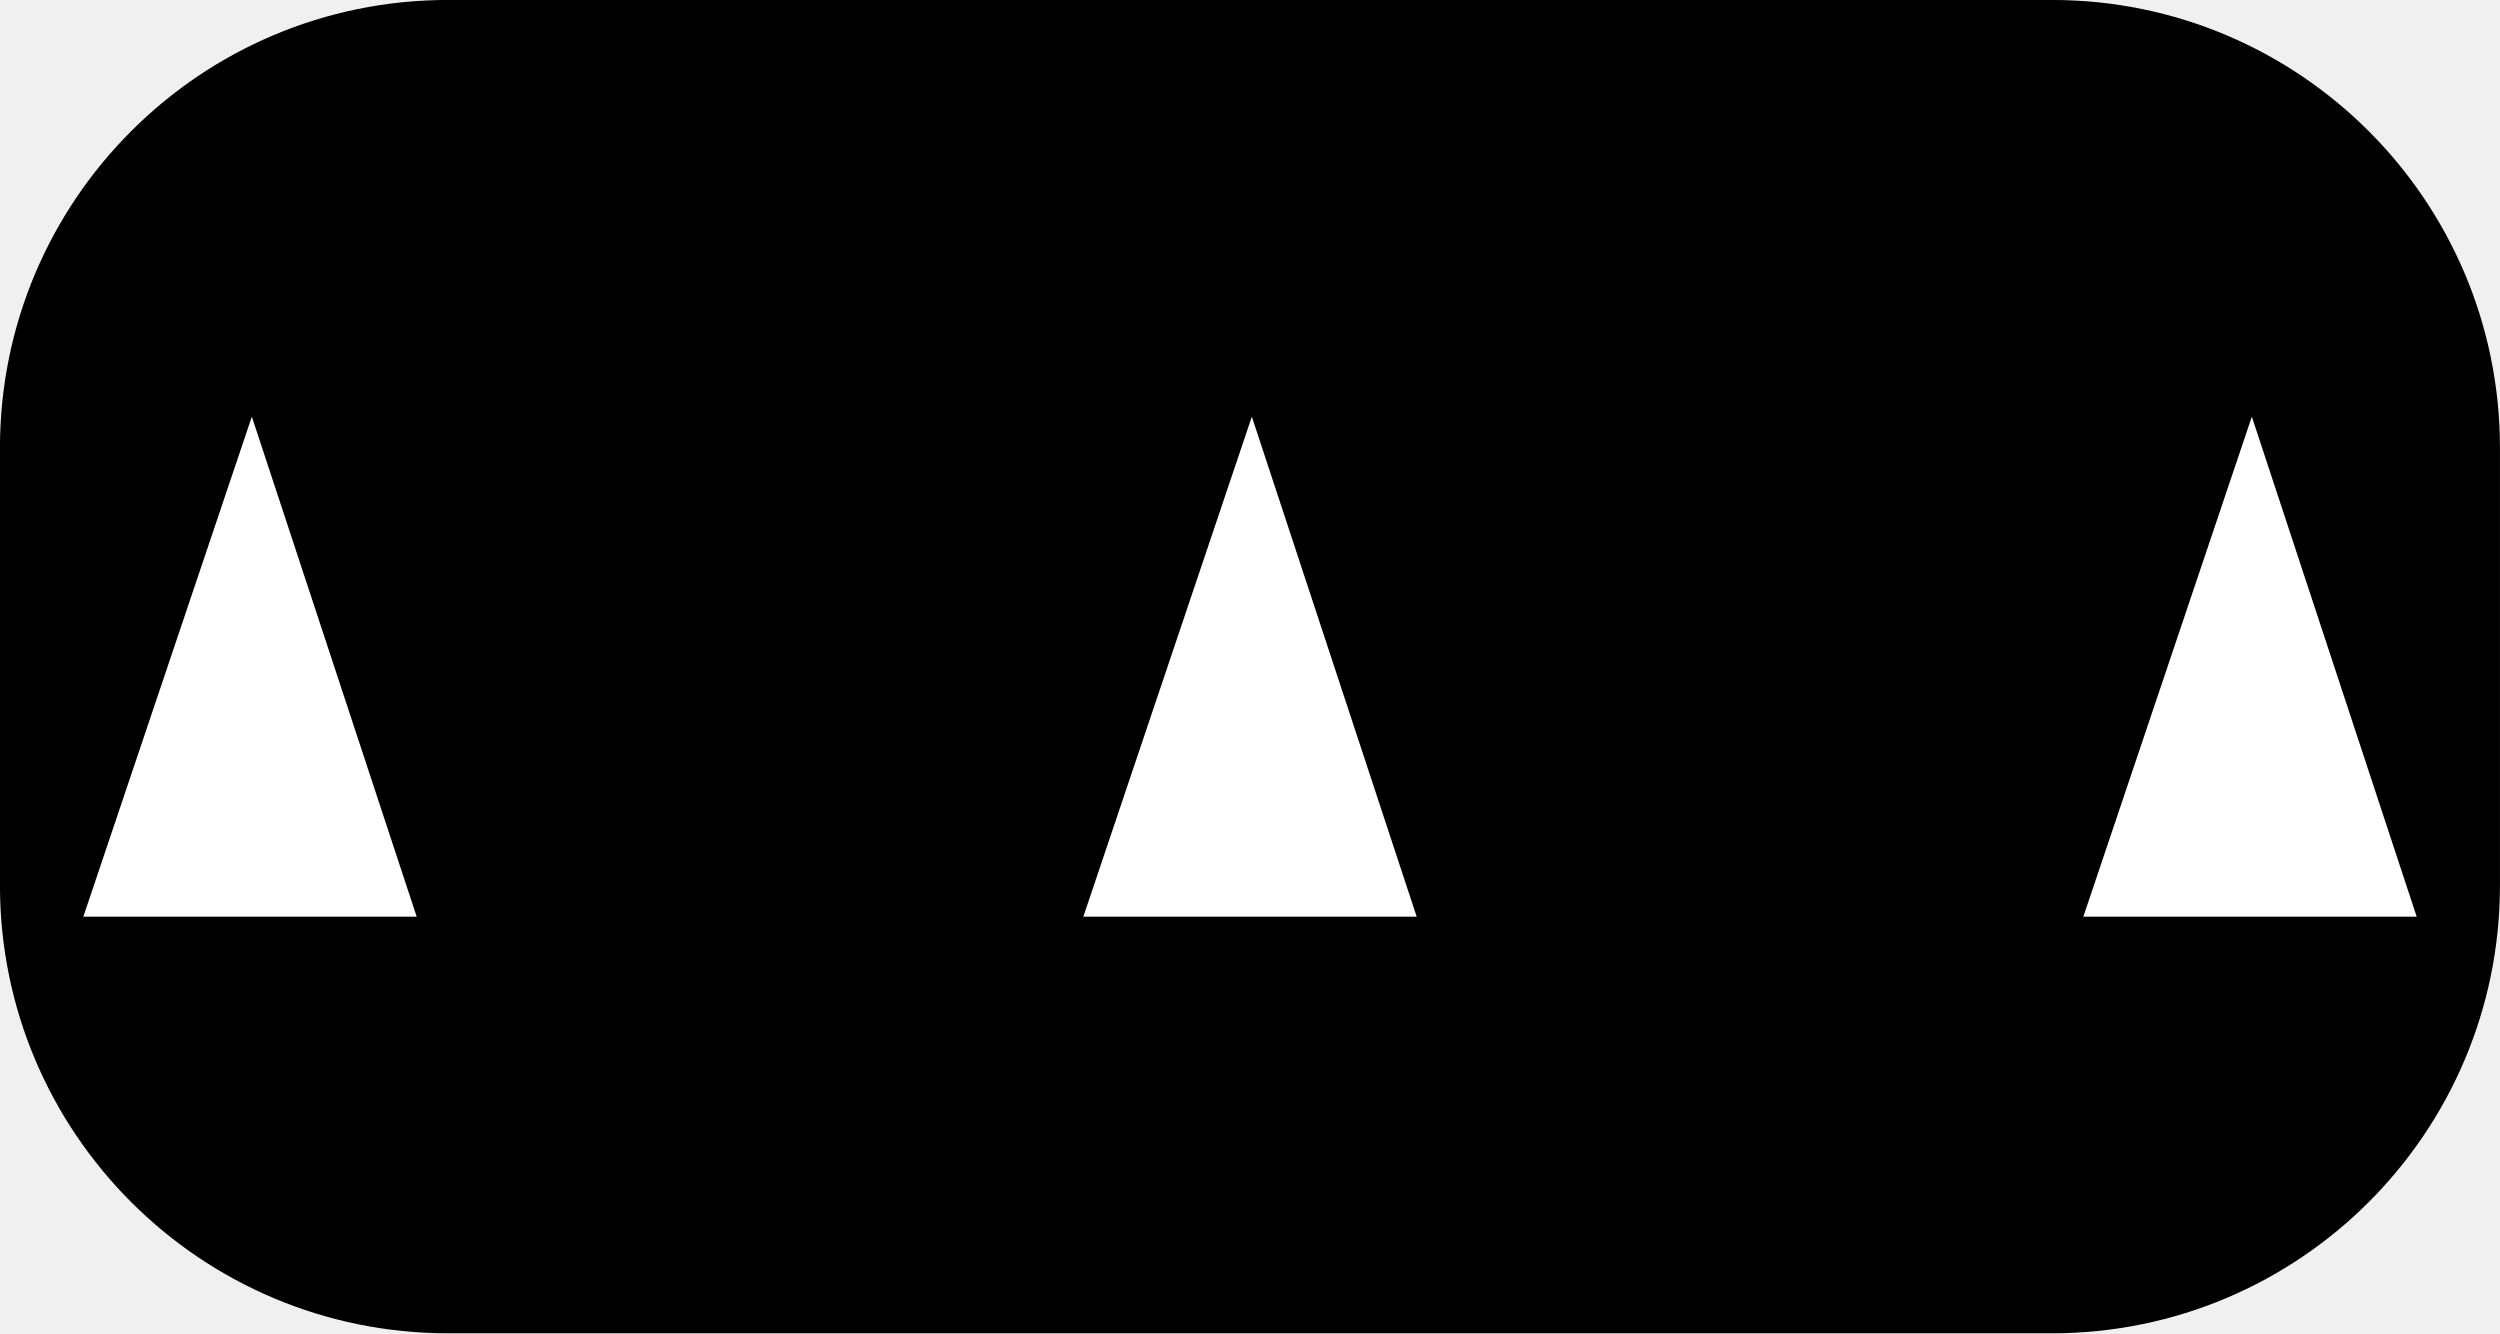
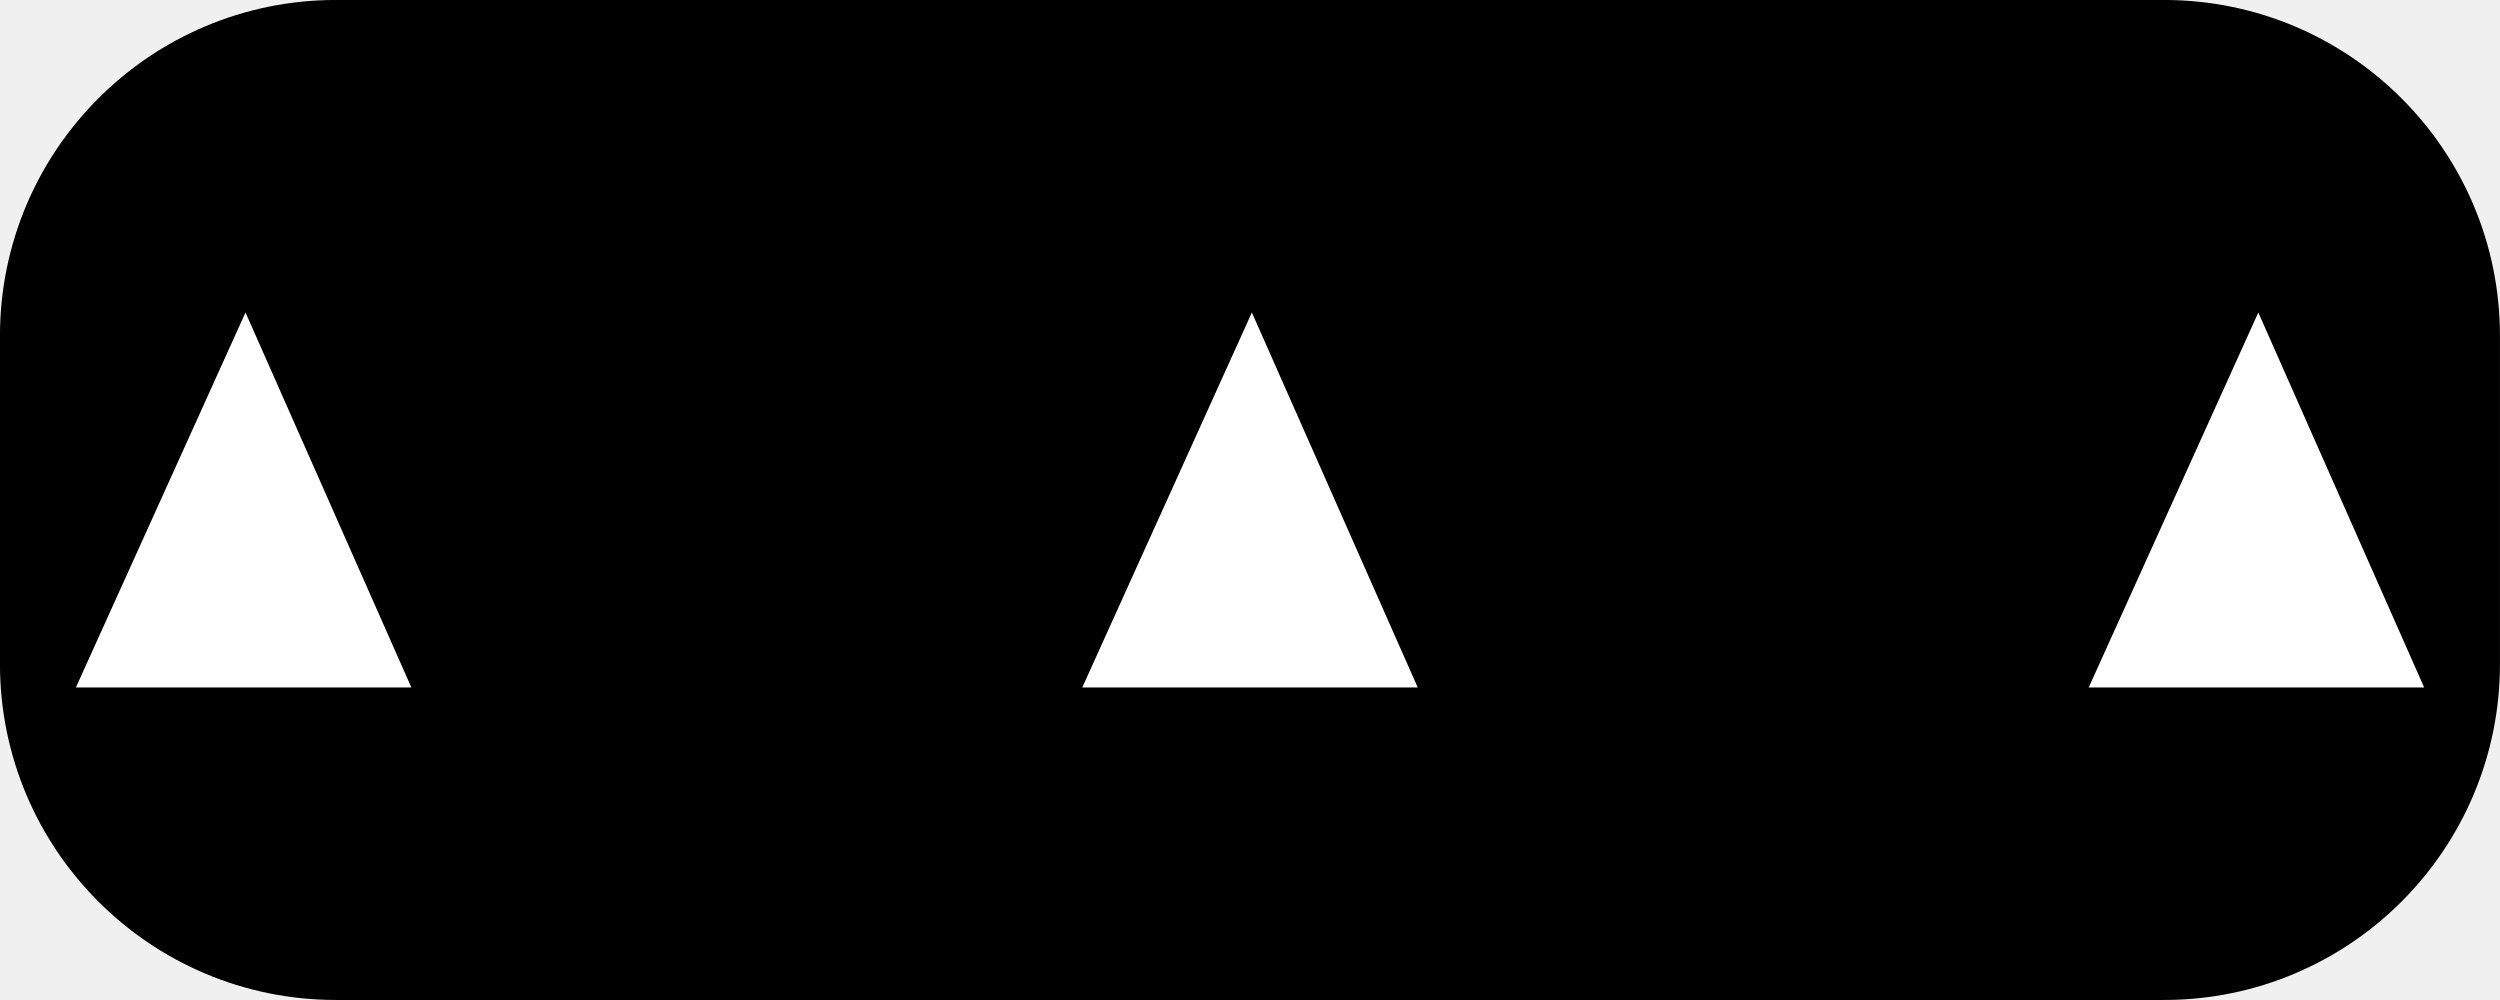
- <svg xmlns="http://www.w3.org/2000/svg" xmlns:xlink="http://www.w3.org/1999/xlink" width="30" height="16" id="svg2" version="1.1" style="display:inline">
+ <svg xmlns="http://www.w3.org/2000/svg" xmlns:xlink="http://www.w3.org/1999/xlink" width="40" height="16" id="svg2" version="1.1" style="display:inline">
  <defs id="defs4">
    <linearGradient id="linearGradient3638">
      <stop id="stop3640" offset="0" style="stop-color:#80a4c4;stop-opacity:1" />
      <stop style="stop-color:#ffffff;stop-opacity:1" offset="0.18" id="stop3642" />
      <stop id="stop3646" offset="0.499" style="stop-color:#ffffff;stop-opacity:1" />
      <stop id="stop3644" offset="1" style="stop-color:#80a4c4;stop-opacity:1" />
    </linearGradient>
    <linearGradient xlink:href="#linearGradient3638" id="linearGradient3636" gradientUnits="userSpaceOnUse" x1="50.003" y1="1012.422" x2="50.003" y2="1052.36" />
  </defs>
  <g id="layer1" transform="translate(0,-1036.362)" style="display:inline">
-     <rect style="fill:#000000;fill-opacity:1;stroke:#000000;stroke-width:0.751;stroke-miterlimit:4;stroke-opacity:1;stroke-dasharray:none" id="rect9640" width="29.249" height="15.249" x="0.375" y="1036.737" rx="5" ry="5" />
-     <path style="fill:#ffffff;fill-opacity:1;stroke:none" d="m 1,1047.362 4,0 -1.978,-6 z" id="path3404" />
-     <path id="path4174" d="m 13,1047.362 4,0 -1.978,-6 z" style="fill:#ffffff;fill-opacity:1;stroke:none" />
-     <path style="fill:#ffffff;fill-opacity:1;stroke:none" d="m 25,1047.362 4,0 -1.978,-6 z" id="path4176" />
+     <rect style="fill:#000000;fill-opacity:1;stroke:#000000;stroke-width:0.751;stroke-miterlimit:4;stroke-opacity:1;stroke-dasharray:none" id="rect9640" width="39.249" height="15.249" x="0.375" y="1036.737" rx="5" ry="5" />
+     <path style="fill:#ffffff;fill-opacity:1;stroke:none" d="m 1.214,1047.362 5.368,0 -2.654,-6 z" id="path3404" />
+     <path id="path4174" d="m 17.316,1047.362 5.368,0 -2.654,-6 z" style="fill:#ffffff;fill-opacity:1;stroke:none" />
+     <path style="fill:#ffffff;fill-opacity:1;stroke:none" d="m 33.419,1047.362 5.368,0 -2.654,-6 z" id="path4176" />
  </g>
</svg>
